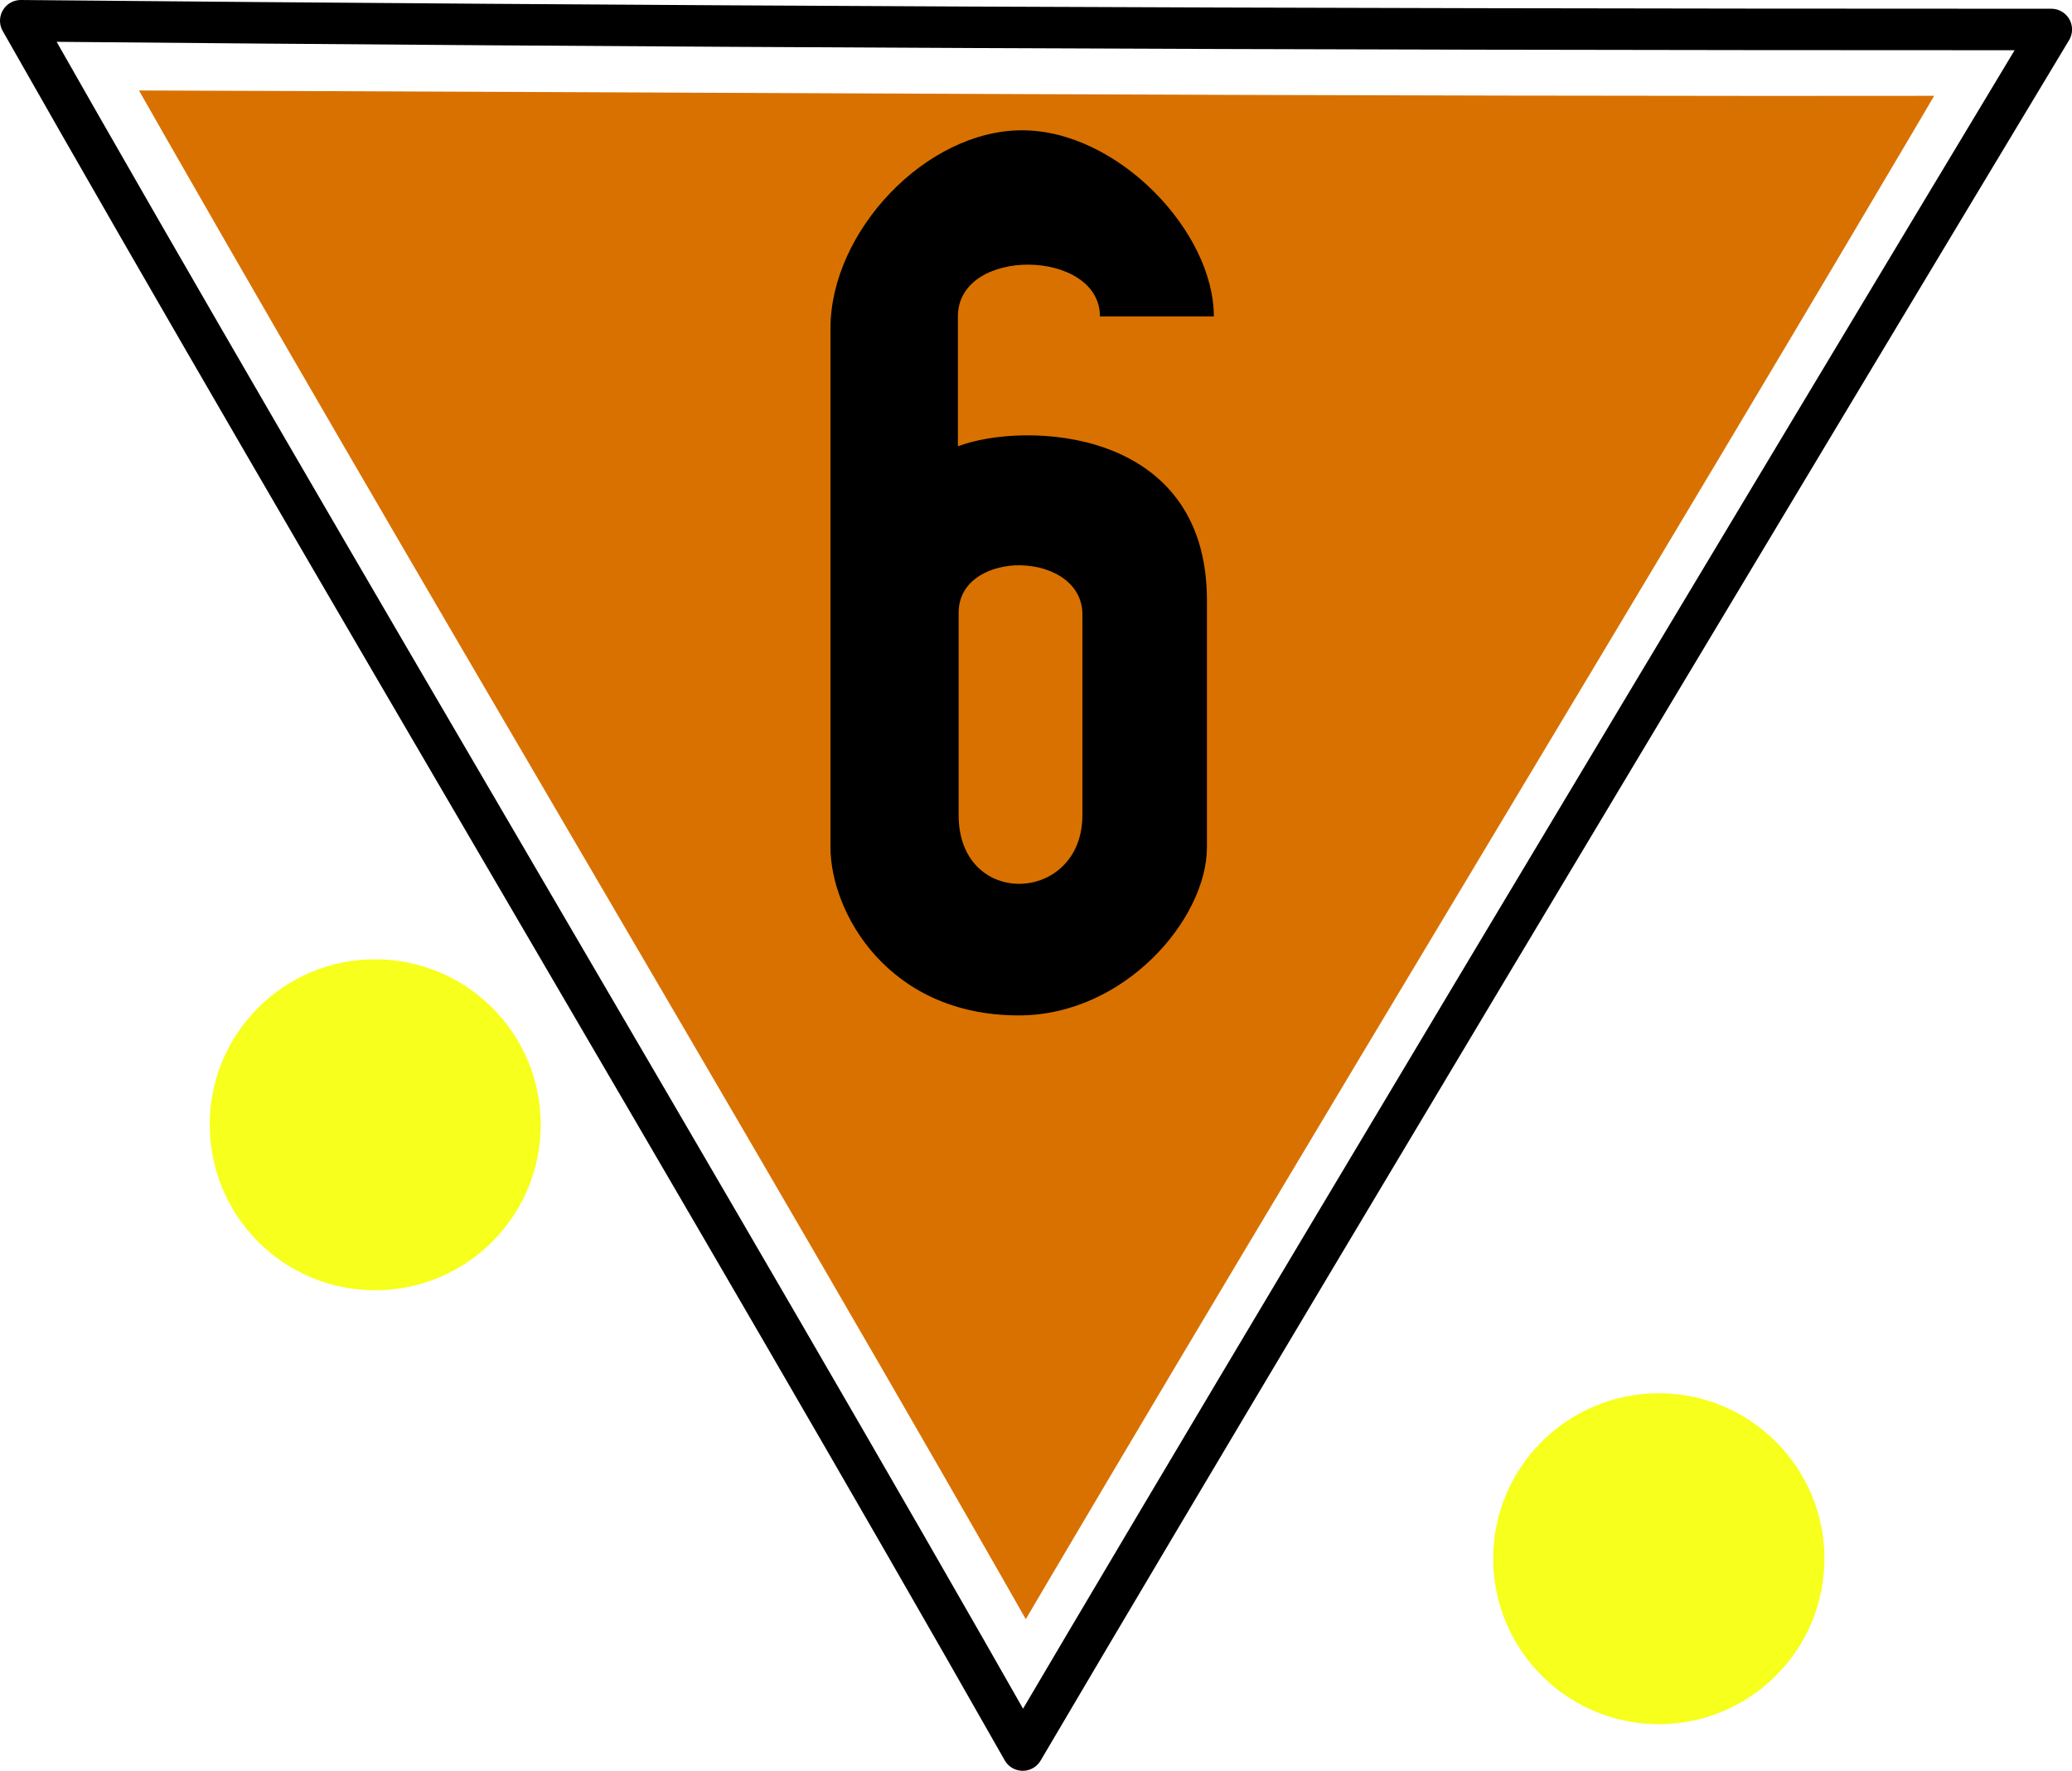
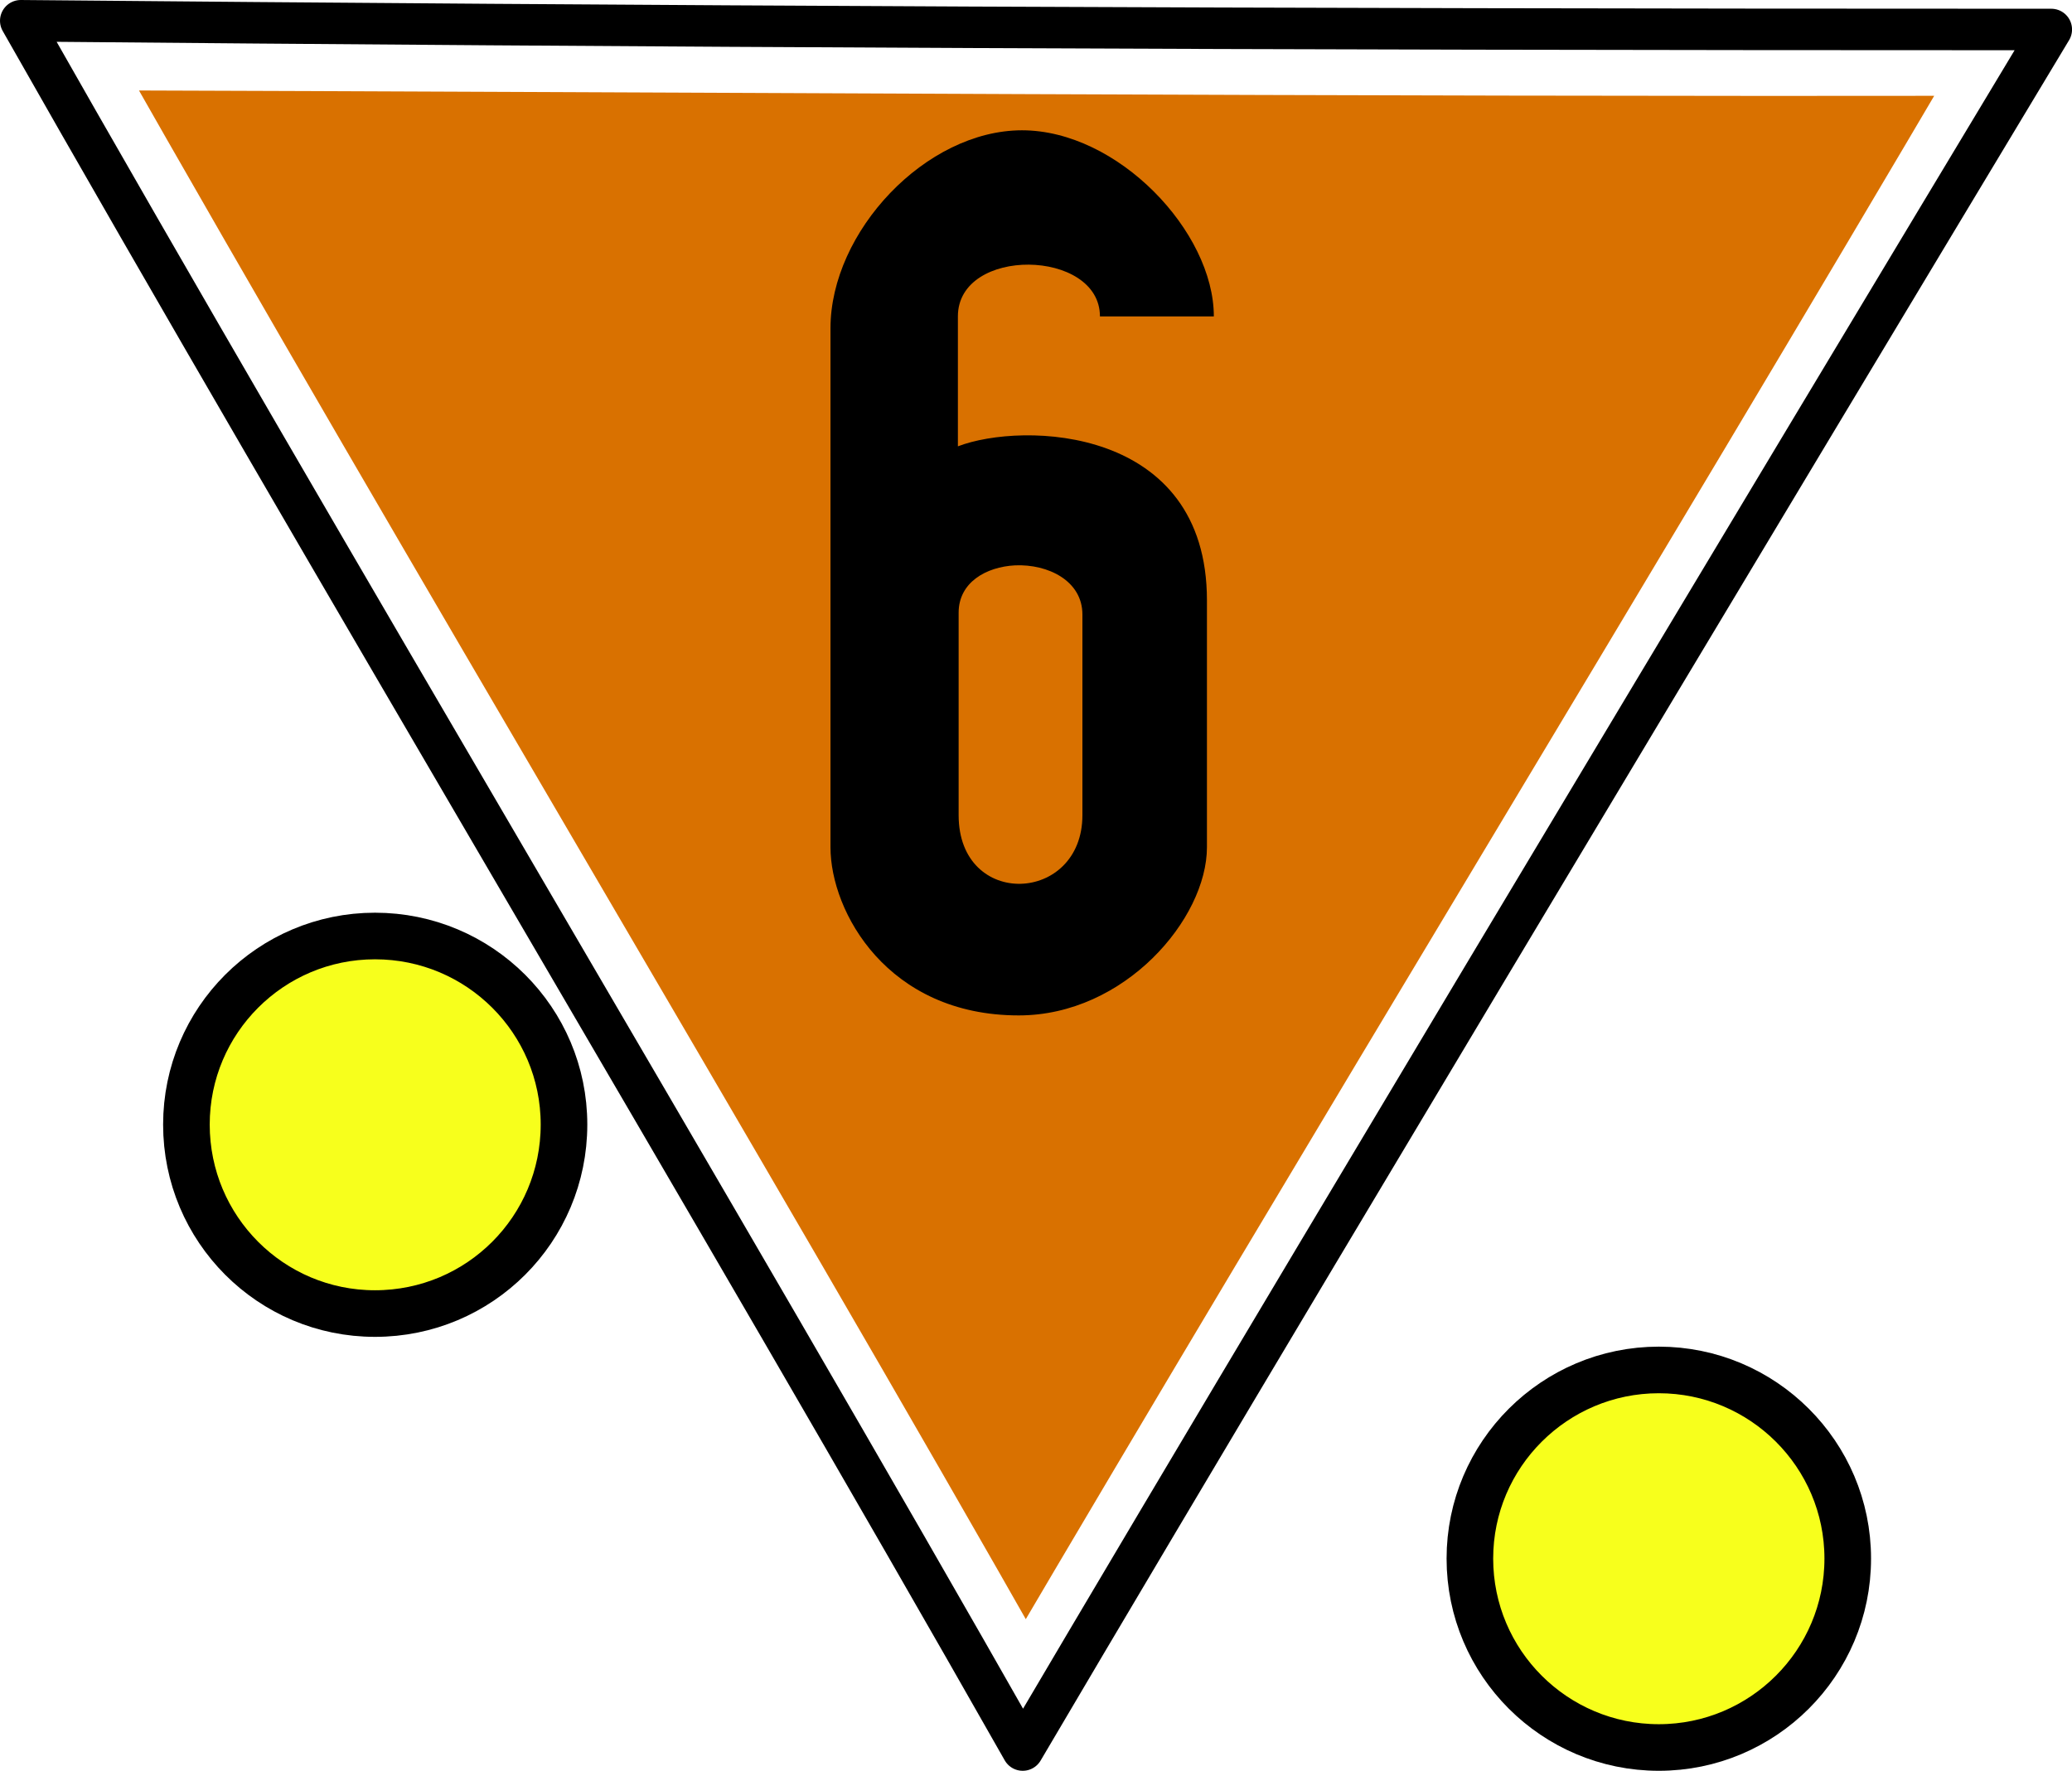
<svg xmlns="http://www.w3.org/2000/svg" width="22.23" height="19" viewBox="0 0 22.23 19">
  <path fill-rule="nonzero" fill="rgb(85.098%, 44.314%, 0%)" fill-opacity="1" stroke-width="15" stroke-linecap="round" stroke-linejoin="round" stroke="rgb(100%, 100%, 100%)" stroke-opacity="1" stroke-miterlimit="4" d="M 432.394 -196.124 C 290.026 -195.887 150.896 -196.914 17.214 -197.309 C 83.226 -80.998 156.344 40.366 222.356 156.756 C 290.658 40.524 364.171 -79.735 432.473 -195.887 C 430.341 -192.176 425.209 -196.124 432.394 -196.124 Z M 432.394 -196.124 " transform="matrix(0.0494702, 0, 0, 0.0494702, 0, 10.35856)" />
  <path fill="none" stroke-width="9" stroke-linecap="round" stroke-linejoin="round" stroke="rgb(0%, 0%, 0%)" stroke-opacity="1" stroke-miterlimit="4" d="M 441.554 -202.994 C 271.154 -202.994 141.262 -203.626 4.501 -204.889 C 70.513 -88.578 155.791 53.868 221.803 170.179 C 290.184 54.026 444.87 -202.994 444.87 -202.994 Z M 441.554 -202.994 " transform="matrix(0.0494702, 0, 0, 0.0494702, 0, 10.35856)" />
  <path fill-rule="nonzero" fill="rgb(0%, 0%, 0%)" fill-opacity="1" d="M 10.965 1.398 C 9.934 1.398 8.91 2.484 8.91 3.523 L 8.91 9.09 C 8.91 9.785 9.523 10.895 10.93 10.895 C 12.066 10.895 12.949 9.859 12.949 9.09 L 12.949 6.441 C 12.949 4.566 10.969 4.523 10.277 4.789 L 10.277 3.395 C 10.277 2.641 11.801 2.668 11.801 3.395 L 13.023 3.395 C 13.023 2.484 11.992 1.398 10.965 1.398 Z M 10.891 6.066 C 11.242 6.051 11.613 6.23 11.613 6.594 L 11.613 8.746 C 11.613 9.699 10.285 9.758 10.285 8.746 L 10.285 6.574 C 10.285 6.25 10.578 6.082 10.891 6.066 Z M 10.891 6.066 " />
-   <path fill-rule="nonzero" fill="rgb(96.863%, 100%, 10.98%)" fill-opacity="1" stroke-width="0.5" stroke-linecap="round" stroke-linejoin="miter" stroke="rgb(100%, 100%, 100%)" stroke-opacity="1" stroke-miterlimit="3" d="M 6.051 12.066 C 6.051 13.188 5.145 14.094 4.023 14.094 C 2.906 14.094 2 13.188 2 12.066 C 2 10.949 2.906 10.043 4.023 10.043 C 5.145 10.043 6.051 10.949 6.051 12.066 Z M 6.051 12.066 " />
-   <path fill-rule="nonzero" fill="rgb(96.863%, 100%, 10.98%)" fill-opacity="1" stroke-width="0.5" stroke-linecap="round" stroke-linejoin="miter" stroke="rgb(100%, 100%, 100%)" stroke-opacity="1" stroke-miterlimit="3" d="M 19.824 16.723 C 19.824 17.844 18.914 18.75 17.797 18.75 C 16.68 18.75 15.77 17.844 15.77 16.723 C 15.77 15.605 16.68 14.699 17.797 14.699 C 18.914 14.699 19.824 15.605 19.824 16.723 Z M 19.824 16.723 " />
+   <path fill-rule="nonzero" fill="rgb(96.863%, 100%, 10.98%)" fill-opacity="1" stroke-width="0.5" stroke-linecap="round" stroke-linejoin="miter" stroke="rgb(0%, 0%, 0%)" stroke-opacity="1" stroke-miterlimit="3" d="M 6.051 12.066 C 6.051 13.188 5.145 14.094 4.023 14.094 C 2.906 14.094 2 13.188 2 12.066 C 2 10.949 2.906 10.043 4.023 10.043 C 5.145 10.043 6.051 10.949 6.051 12.066 Z M 6.051 12.066 " />
+   <path fill-rule="nonzero" fill="rgb(96.863%, 100%, 10.98%)" fill-opacity="1" stroke-width="0.5" stroke-linecap="round" stroke-linejoin="miter" stroke="rgb(0%, 0%, 0%)" stroke-opacity="1" stroke-miterlimit="3" d="M 19.824 16.723 C 19.824 17.844 18.914 18.75 17.797 18.75 C 16.68 18.75 15.77 17.844 15.77 16.723 C 15.77 15.605 16.68 14.699 17.797 14.699 C 18.914 14.699 19.824 15.605 19.824 16.723 Z M 19.824 16.723 " />
</svg>
